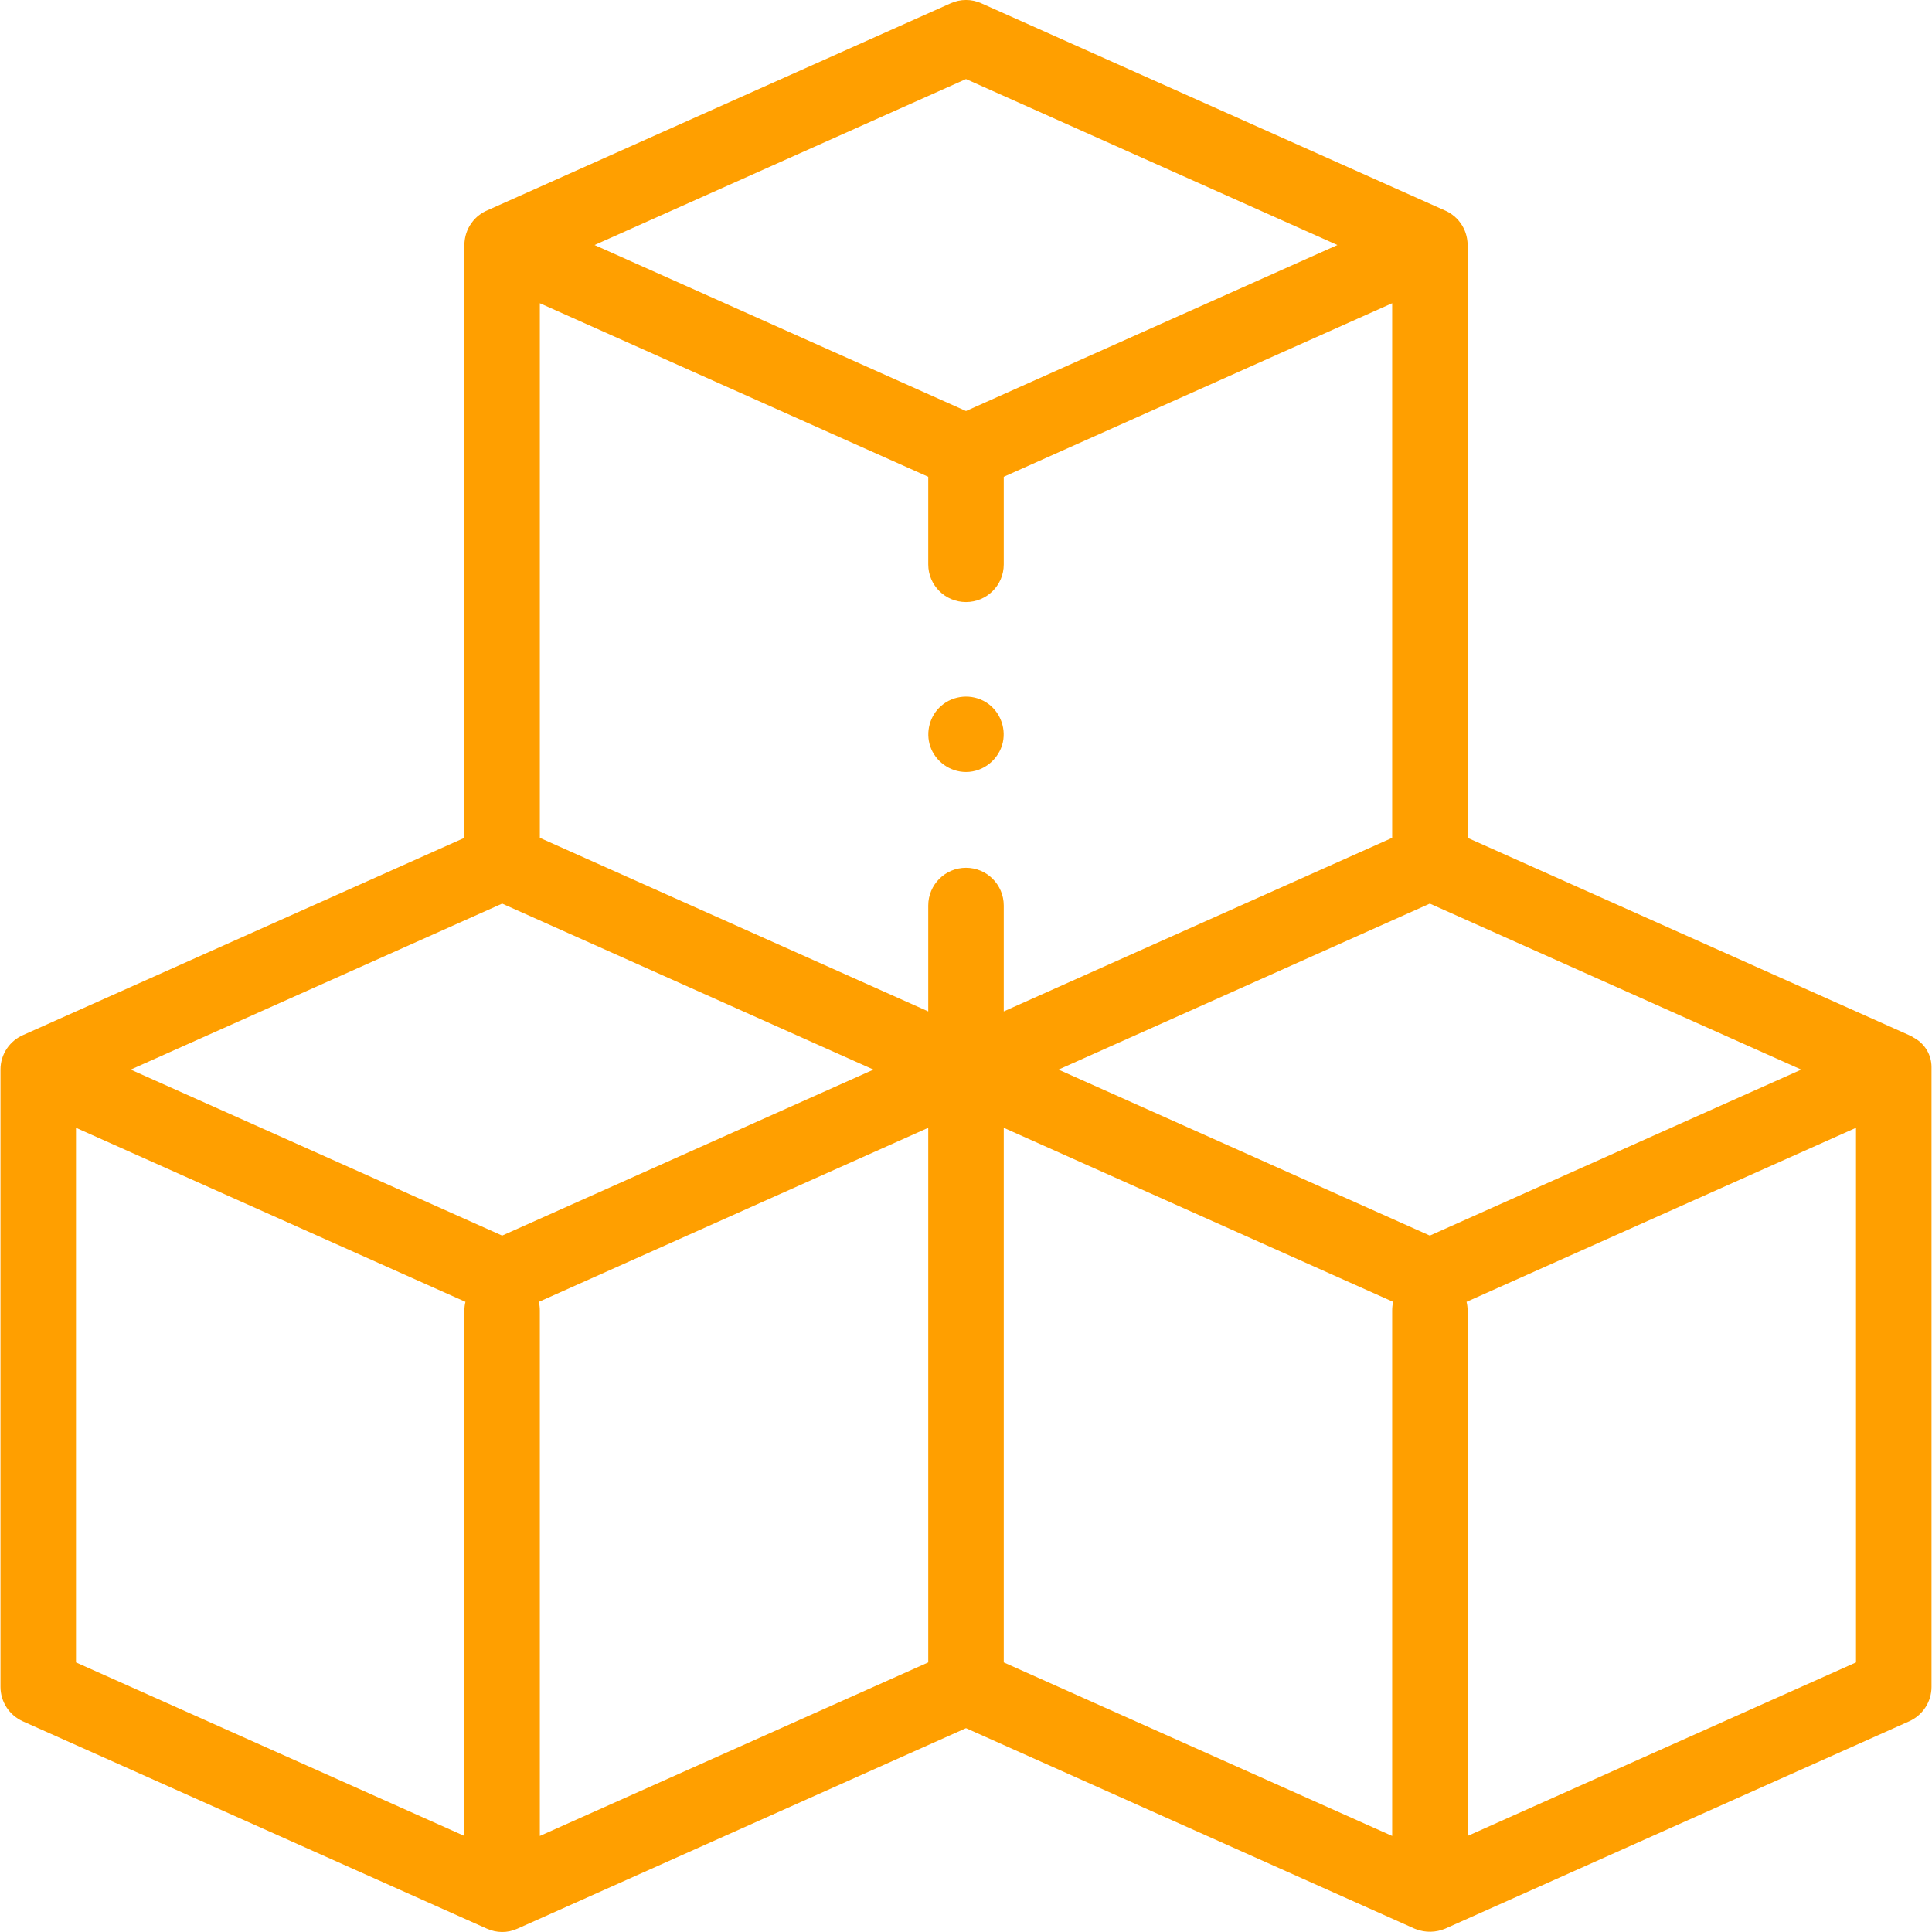
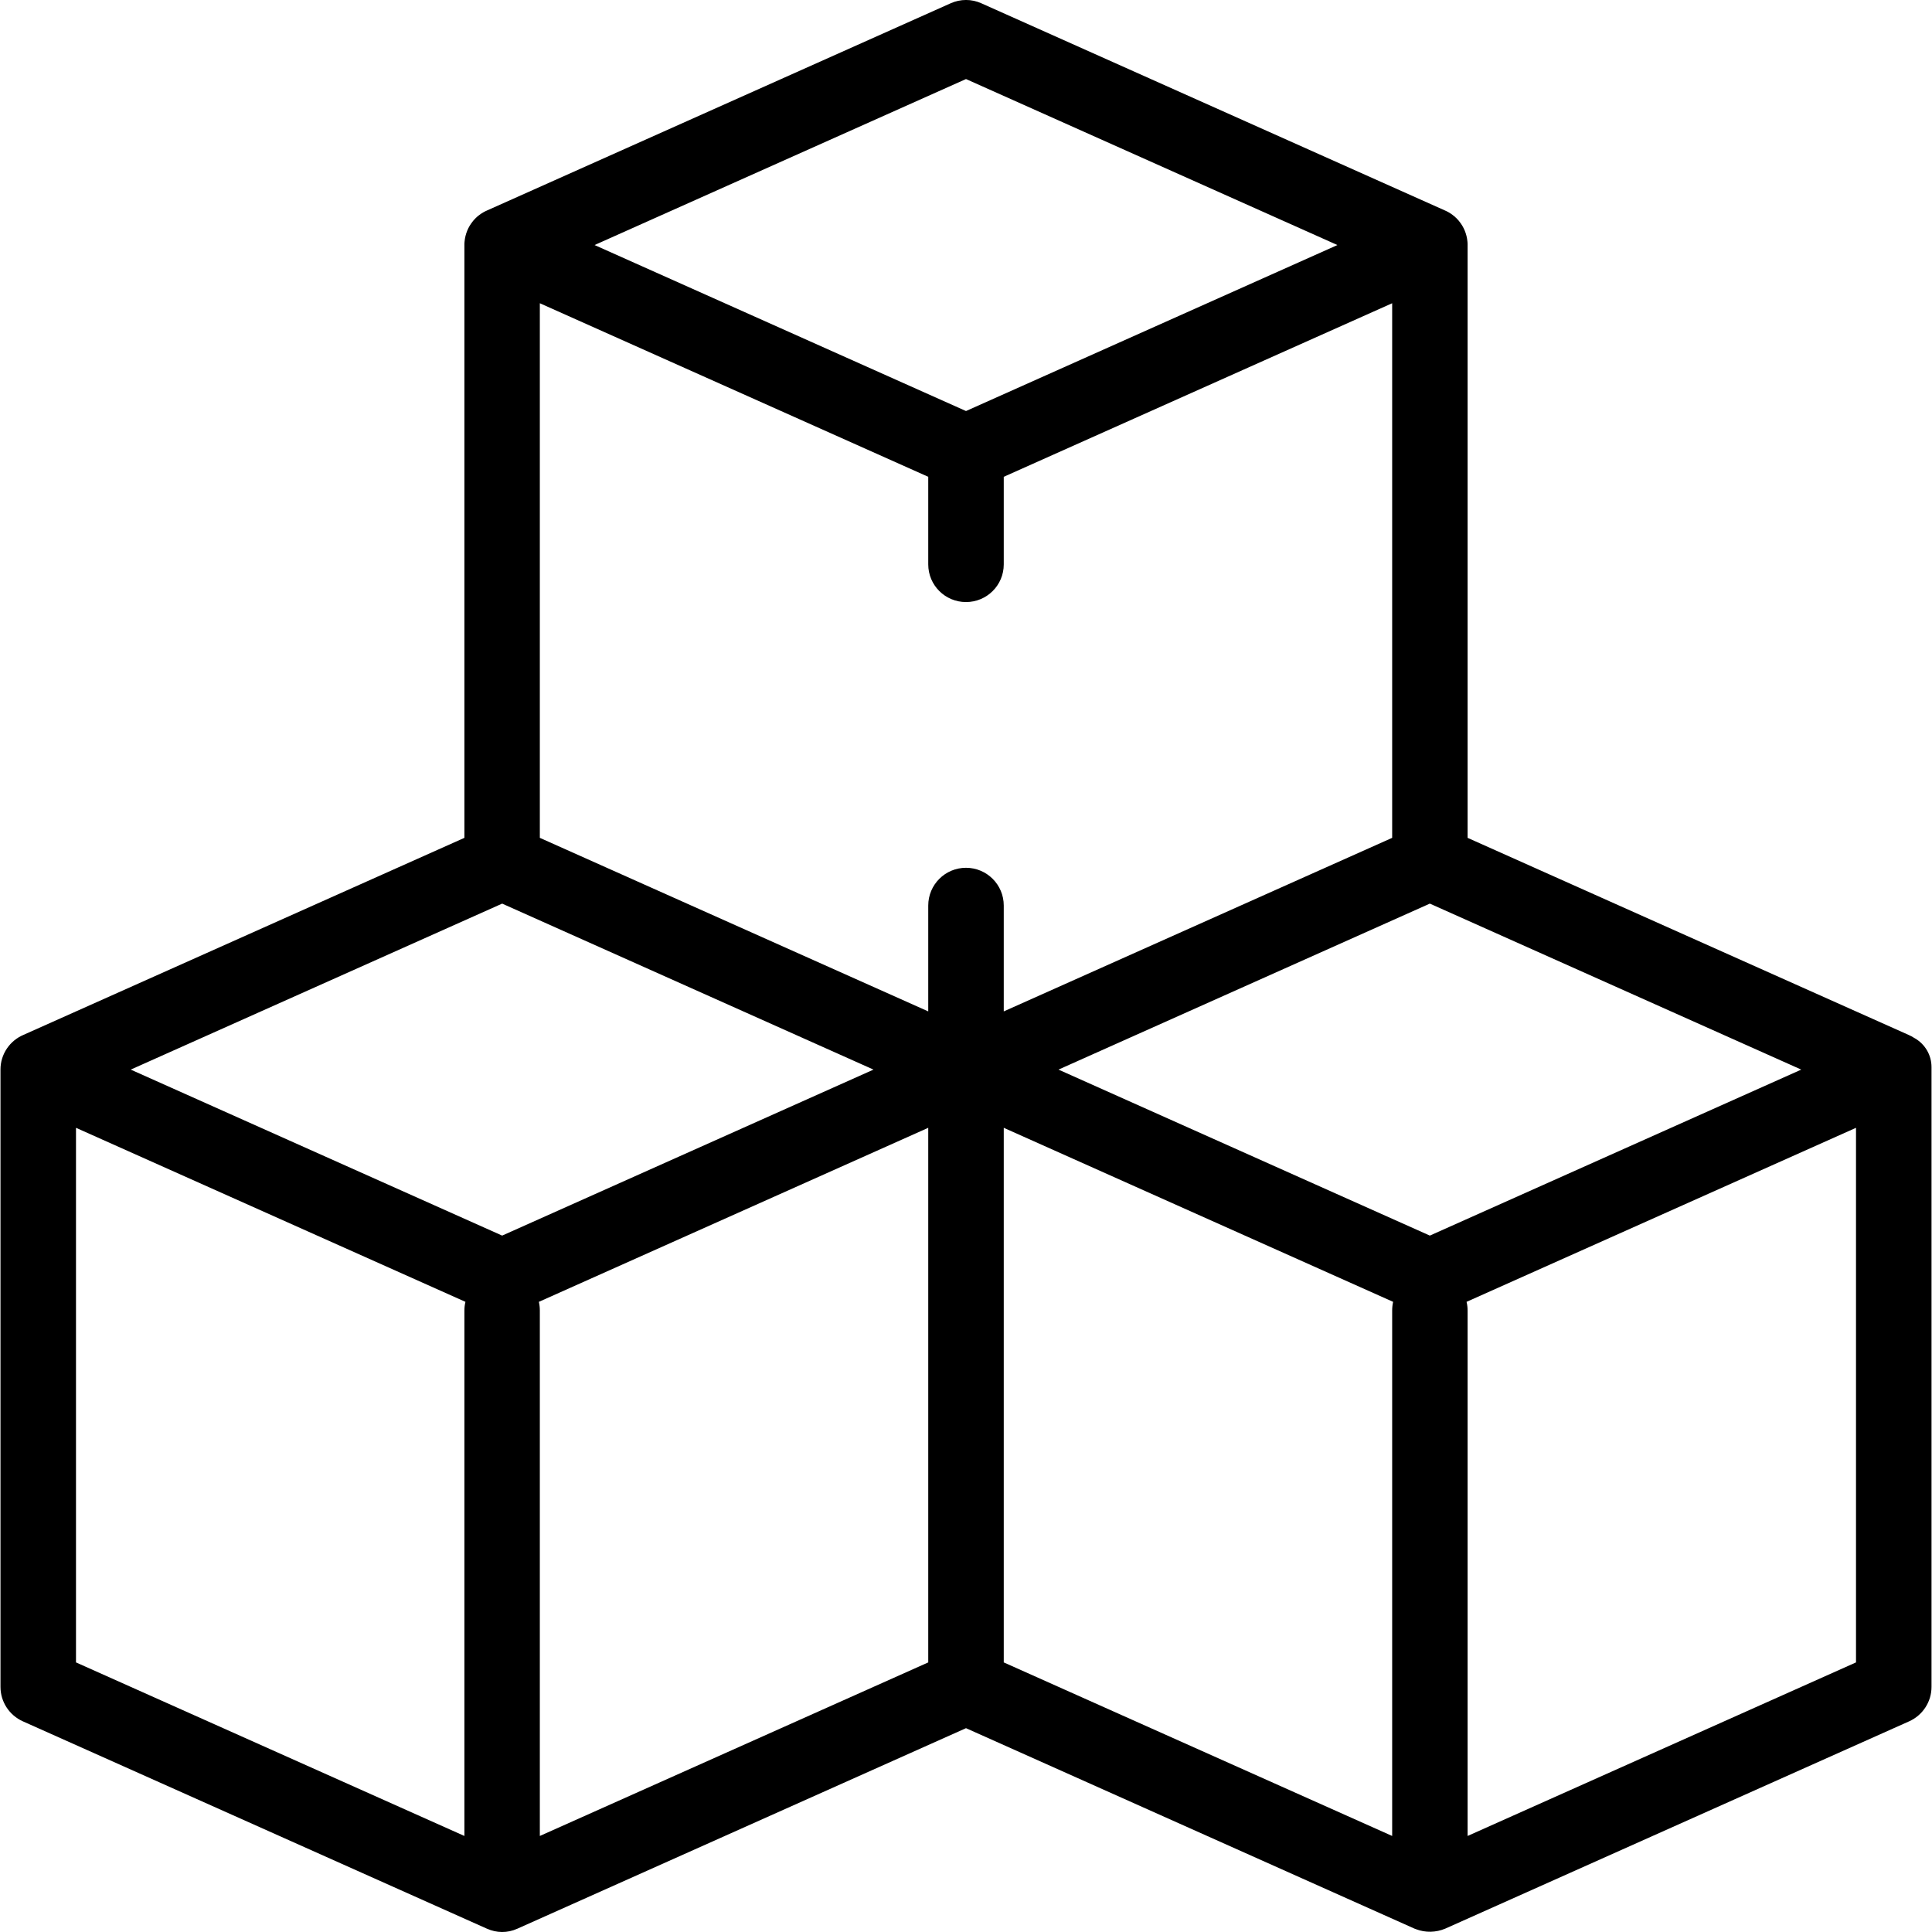
<svg xmlns="http://www.w3.org/2000/svg" width="24" height="24" viewBox="0 0 24 24" fill="none">
-   <path d="M23.994 13.255C23.994 13.107 23.914 12.97 23.784 12.896L23.784 12.896C23.784 12.896 23.783 12.896 23.783 12.896C23.759 12.88 23.733 12.866 23.707 12.855L18.231 10.408V3.044C18.231 3.04 18.231 3.037 18.231 3.033C18.231 3.032 18.231 3.031 18.231 3.03C18.231 3.027 18.231 3.025 18.231 3.023C18.231 3.021 18.23 3.02 18.23 3.019C18.23 3.016 18.23 3.012 18.23 3.009C18.23 3.007 18.23 3.005 18.229 3.003C18.229 3.002 18.229 3.001 18.229 3C18.22 2.906 18.184 2.82 18.128 2.751C18.127 2.75 18.127 2.749 18.126 2.748C18.125 2.746 18.123 2.745 18.122 2.744C18.121 2.742 18.12 2.741 18.119 2.739C18.118 2.738 18.117 2.737 18.116 2.736C18.114 2.734 18.112 2.732 18.11 2.729C18.109 2.729 18.109 2.728 18.108 2.728C18.106 2.726 18.104 2.723 18.102 2.721C18.102 2.721 18.101 2.72 18.101 2.72C18.099 2.717 18.096 2.715 18.094 2.713C18.094 2.713 18.094 2.713 18.094 2.712C18.091 2.71 18.088 2.707 18.086 2.705C18.086 2.705 18.086 2.705 18.085 2.704C18.083 2.702 18.081 2.7 18.078 2.698C18.078 2.697 18.077 2.697 18.077 2.696C18.075 2.694 18.072 2.692 18.07 2.69C18.07 2.69 18.069 2.69 18.069 2.689C18.066 2.687 18.064 2.685 18.061 2.683C18.06 2.682 18.059 2.682 18.059 2.681C18.057 2.68 18.055 2.678 18.053 2.677C18.052 2.676 18.051 2.675 18.05 2.674C18.049 2.673 18.047 2.672 18.046 2.671C18.015 2.647 17.98 2.627 17.944 2.612L12.191 0.041C12.07 -0.014 11.931 -0.014 11.809 0.041L6.056 2.612C6.02 2.627 5.985 2.647 5.954 2.671C5.953 2.672 5.951 2.673 5.95 2.674C5.949 2.675 5.948 2.676 5.946 2.677C5.945 2.678 5.943 2.679 5.941 2.681C5.94 2.681 5.94 2.682 5.939 2.683C5.936 2.685 5.934 2.687 5.931 2.689C5.931 2.69 5.93 2.69 5.93 2.69C5.928 2.692 5.925 2.694 5.923 2.696C5.923 2.697 5.922 2.697 5.922 2.698C5.919 2.7 5.917 2.702 5.914 2.704C5.914 2.704 5.914 2.705 5.914 2.705C5.911 2.707 5.909 2.71 5.906 2.712C5.906 2.712 5.906 2.713 5.906 2.713C5.904 2.715 5.901 2.717 5.899 2.72C5.899 2.72 5.898 2.721 5.898 2.721C5.896 2.723 5.894 2.725 5.892 2.728C5.891 2.728 5.891 2.729 5.89 2.729C5.888 2.731 5.886 2.734 5.884 2.736C5.883 2.737 5.882 2.738 5.881 2.739C5.88 2.741 5.879 2.742 5.878 2.744C5.877 2.745 5.875 2.746 5.874 2.748C5.873 2.749 5.873 2.75 5.872 2.751C5.816 2.82 5.78 2.906 5.771 3C5.771 3.001 5.771 3.002 5.771 3.003C5.77 3.005 5.77 3.007 5.77 3.009C5.77 3.012 5.77 3.015 5.77 3.018C5.769 3.02 5.769 3.021 5.769 3.023C5.769 3.025 5.769 3.027 5.769 3.03C5.769 3.031 5.769 3.032 5.769 3.033C5.769 3.037 5.769 3.04 5.769 3.044V10.408L0.293 12.855C0.293 12.855 0.293 12.855 0.293 12.855C0.12 12.928 0.006 13.097 0.006 13.285V13.287V20.955C0.006 21.14 0.115 21.307 0.284 21.383C0.284 21.383 6.047 23.958 6.047 23.958L6.05 23.959C6.169 24.013 6.305 24.014 6.424 23.96L6.429 23.958L12 21.468L17.571 23.958C17.571 23.958 17.578 23.961 17.59 23.965C17.707 24.01 17.838 24.007 17.954 23.958C17.954 23.958 17.954 23.958 17.954 23.958L23.716 21.383C23.885 21.307 23.994 21.14 23.994 20.955V13.287V13.255ZM17.762 15.349L13.149 13.287L17.762 11.225L22.376 13.287L17.762 15.349ZM12 7.479C12.259 7.479 12.469 7.27 12.469 7.011V5.923L17.294 3.767V10.408L12.469 12.564V11.249C12.469 10.99 12.259 10.78 12 10.78C11.741 10.78 11.531 10.99 11.531 11.249V12.564L6.706 10.408V3.767L11.531 5.923V7.011C11.531 7.27 11.741 7.479 12 7.479ZM12 0.982L16.614 3.044L12 5.106L7.386 3.044L12 0.982ZM6.238 11.225L10.851 13.287L6.238 15.349L1.624 13.287L6.238 11.225ZM0.944 14.01L5.782 16.172C5.773 16.207 5.769 16.243 5.769 16.281V22.807L0.944 20.651V14.01ZM6.694 16.172L11.531 14.01V20.651L6.706 22.807V16.28C6.706 16.243 6.702 16.207 6.694 16.172ZM12.469 14.01L17.306 16.172C17.298 16.207 17.294 16.243 17.294 16.281V22.807L12.469 20.651V14.01ZM18.231 22.807V16.28C18.231 16.243 18.227 16.207 18.218 16.172L23.056 14.01V20.651L18.231 22.807Z" fill="#FF9F00" />
-   <path d="M12 9.59C11.802 9.59 11.62 9.46 11.556 9.272C11.496 9.094 11.55 8.892 11.691 8.769C11.845 8.634 12.074 8.616 12.247 8.723C12.414 8.826 12.499 9.029 12.458 9.22C12.411 9.433 12.218 9.59 12 9.59Z" fill="#FF9F00" />
+   <path d="M23.994 13.255C23.994 13.107 23.914 12.97 23.784 12.896L23.784 12.896C23.784 12.896 23.783 12.896 23.783 12.896C23.759 12.88 23.733 12.866 23.707 12.855L18.231 10.408V3.044C18.231 3.04 18.231 3.037 18.231 3.033C18.231 3.032 18.231 3.031 18.231 3.03C18.231 3.027 18.231 3.025 18.231 3.023C18.231 3.021 18.23 3.02 18.23 3.019C18.23 3.016 18.23 3.012 18.23 3.009C18.23 3.007 18.23 3.005 18.229 3.003C18.229 3.002 18.229 3.001 18.229 3C18.22 2.906 18.184 2.82 18.128 2.751C18.127 2.75 18.127 2.749 18.126 2.748C18.125 2.746 18.123 2.745 18.122 2.744C18.121 2.742 18.12 2.741 18.119 2.739C18.118 2.738 18.117 2.737 18.116 2.736C18.114 2.734 18.112 2.732 18.11 2.729C18.109 2.729 18.109 2.728 18.108 2.728C18.106 2.726 18.104 2.723 18.102 2.721C18.102 2.721 18.101 2.72 18.101 2.72C18.099 2.717 18.096 2.715 18.094 2.713C18.094 2.713 18.094 2.713 18.094 2.712C18.091 2.71 18.088 2.707 18.086 2.705C18.086 2.705 18.086 2.705 18.085 2.704C18.083 2.702 18.081 2.7 18.078 2.698C18.078 2.697 18.077 2.697 18.077 2.696C18.075 2.694 18.072 2.692 18.07 2.69C18.07 2.69 18.069 2.69 18.069 2.689C18.066 2.687 18.064 2.685 18.061 2.683C18.06 2.682 18.059 2.682 18.059 2.681C18.057 2.68 18.055 2.678 18.053 2.677C18.052 2.676 18.051 2.675 18.05 2.674C18.049 2.673 18.047 2.672 18.046 2.671C18.015 2.647 17.98 2.627 17.944 2.612L12.191 0.041C12.07 -0.014 11.931 -0.014 11.809 0.041L6.056 2.612C6.02 2.627 5.985 2.647 5.954 2.671C5.953 2.672 5.951 2.673 5.95 2.674C5.949 2.675 5.948 2.676 5.946 2.677C5.945 2.678 5.943 2.679 5.941 2.681C5.94 2.681 5.94 2.682 5.939 2.683C5.936 2.685 5.934 2.687 5.931 2.689C5.931 2.69 5.93 2.69 5.93 2.69C5.928 2.692 5.925 2.694 5.923 2.696C5.923 2.697 5.922 2.697 5.922 2.698C5.919 2.7 5.917 2.702 5.914 2.704C5.914 2.704 5.914 2.705 5.914 2.705C5.911 2.707 5.909 2.71 5.906 2.712C5.906 2.712 5.906 2.713 5.906 2.713C5.904 2.715 5.901 2.717 5.899 2.72C5.899 2.72 5.898 2.721 5.898 2.721C5.896 2.723 5.894 2.725 5.892 2.728C5.891 2.728 5.891 2.729 5.89 2.729C5.888 2.731 5.886 2.734 5.884 2.736C5.883 2.737 5.882 2.738 5.881 2.739C5.88 2.741 5.879 2.742 5.878 2.744C5.877 2.745 5.875 2.746 5.874 2.748C5.873 2.749 5.873 2.75 5.872 2.751C5.816 2.82 5.78 2.906 5.771 3C5.771 3.001 5.771 3.002 5.771 3.003C5.77 3.005 5.77 3.007 5.77 3.009C5.77 3.012 5.77 3.015 5.77 3.018C5.769 3.02 5.769 3.021 5.769 3.023C5.769 3.025 5.769 3.027 5.769 3.03C5.769 3.031 5.769 3.032 5.769 3.033C5.769 3.037 5.769 3.04 5.769 3.044V10.408L0.293 12.855C0.293 12.855 0.293 12.855 0.293 12.855C0.12 12.928 0.006 13.097 0.006 13.285V13.287V20.955C0.006 21.14 0.115 21.307 0.284 21.383C0.284 21.383 6.047 23.958 6.047 23.958L6.05 23.959C6.169 24.013 6.305 24.014 6.424 23.96L6.429 23.958L12 21.468L17.571 23.958C17.571 23.958 17.578 23.961 17.59 23.965C17.707 24.01 17.838 24.007 17.954 23.958C17.954 23.958 17.954 23.958 17.954 23.958L23.716 21.383C23.885 21.307 23.994 21.14 23.994 20.955V13.287V13.255ZM17.762 15.349L13.149 13.287L17.762 11.225L22.376 13.287L17.762 15.349ZM12 7.479C12.259 7.479 12.469 7.27 12.469 7.011V5.923L17.294 3.767V10.408L12.469 12.564V11.249C12.469 10.99 12.259 10.78 12 10.78C11.741 10.78 11.531 10.99 11.531 11.249V12.564L6.706 10.408V3.767L11.531 5.923V7.011C11.531 7.27 11.741 7.479 12 7.479ZM12 0.982L16.614 3.044L12 5.106L7.386 3.044L12 0.982ZM6.238 11.225L10.851 13.287L6.238 15.349L1.624 13.287L6.238 11.225ZM0.944 14.01L5.782 16.172C5.773 16.207 5.769 16.243 5.769 16.281V22.807L0.944 20.651V14.01ZM6.694 16.172L11.531 14.01V20.651L6.706 22.807V16.28C6.706 16.243 6.702 16.207 6.694 16.172ZM12.469 14.01L17.306 16.172C17.298 16.207 17.294 16.243 17.294 16.281V22.807L12.469 20.651V14.01ZM18.231 22.807V16.28C18.231 16.243 18.227 16.207 18.218 16.172L23.056 14.01V20.651L18.231 22.807Z" fill="black" />
</svg>
